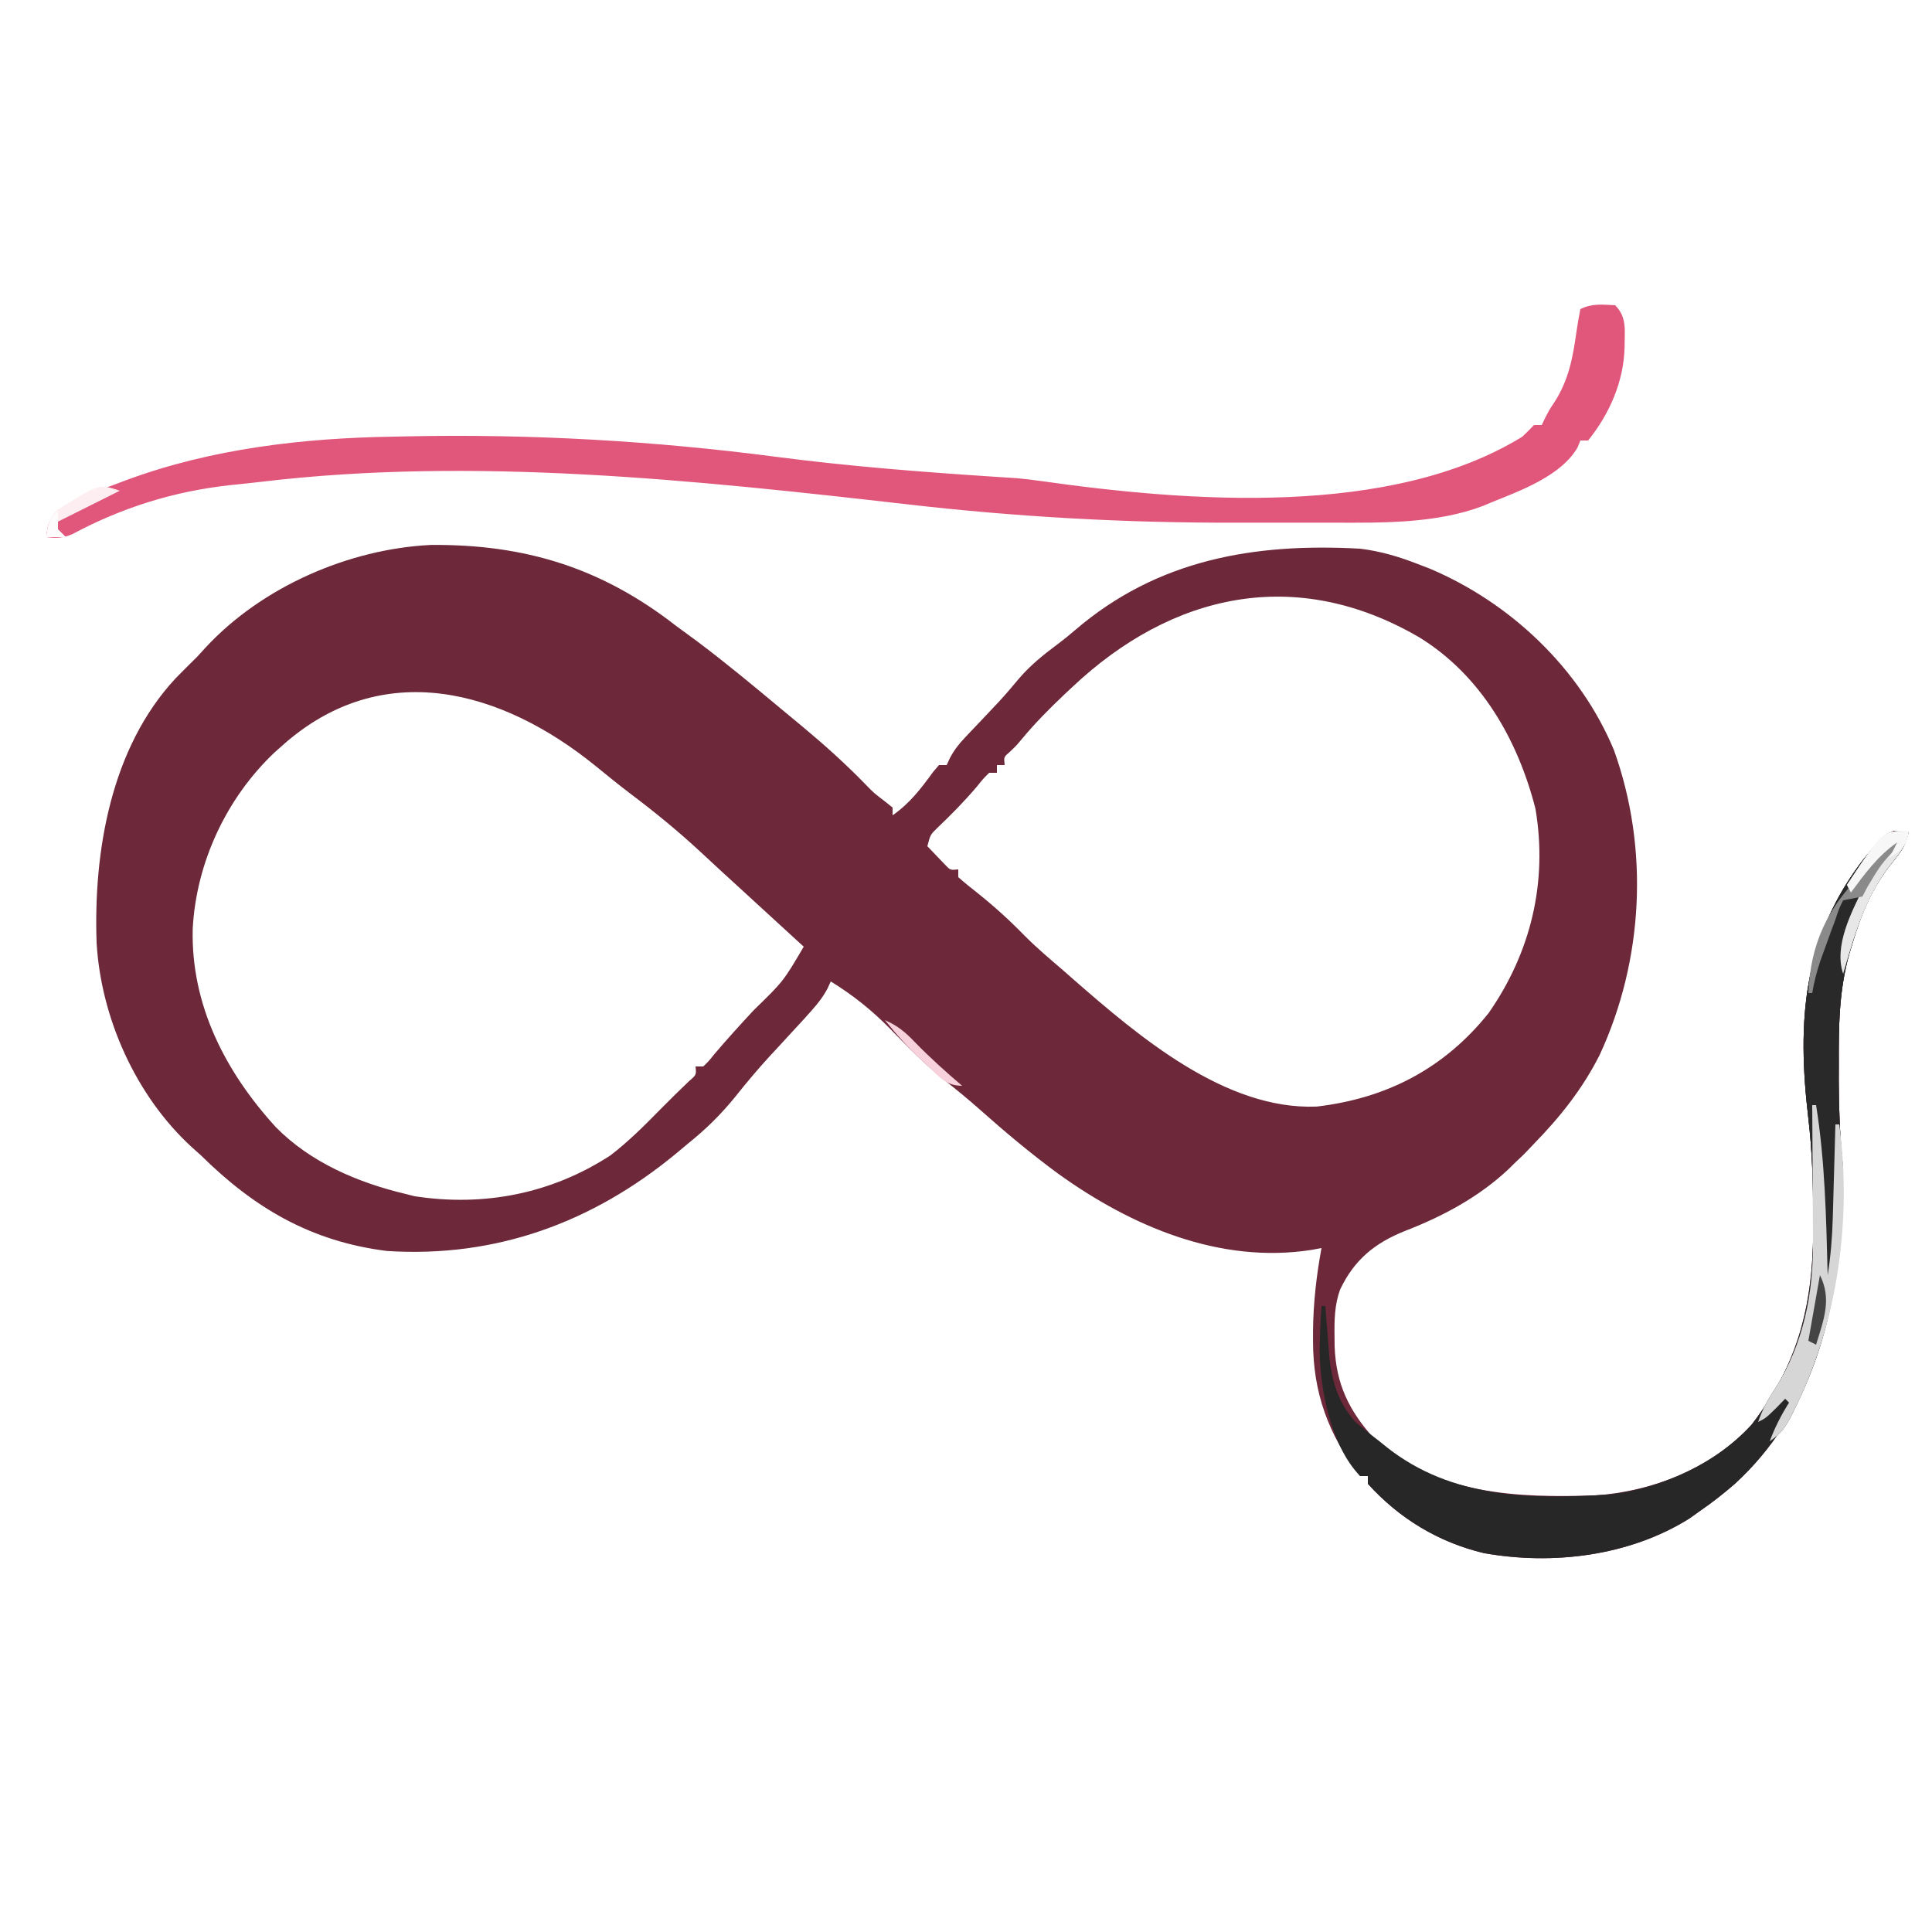
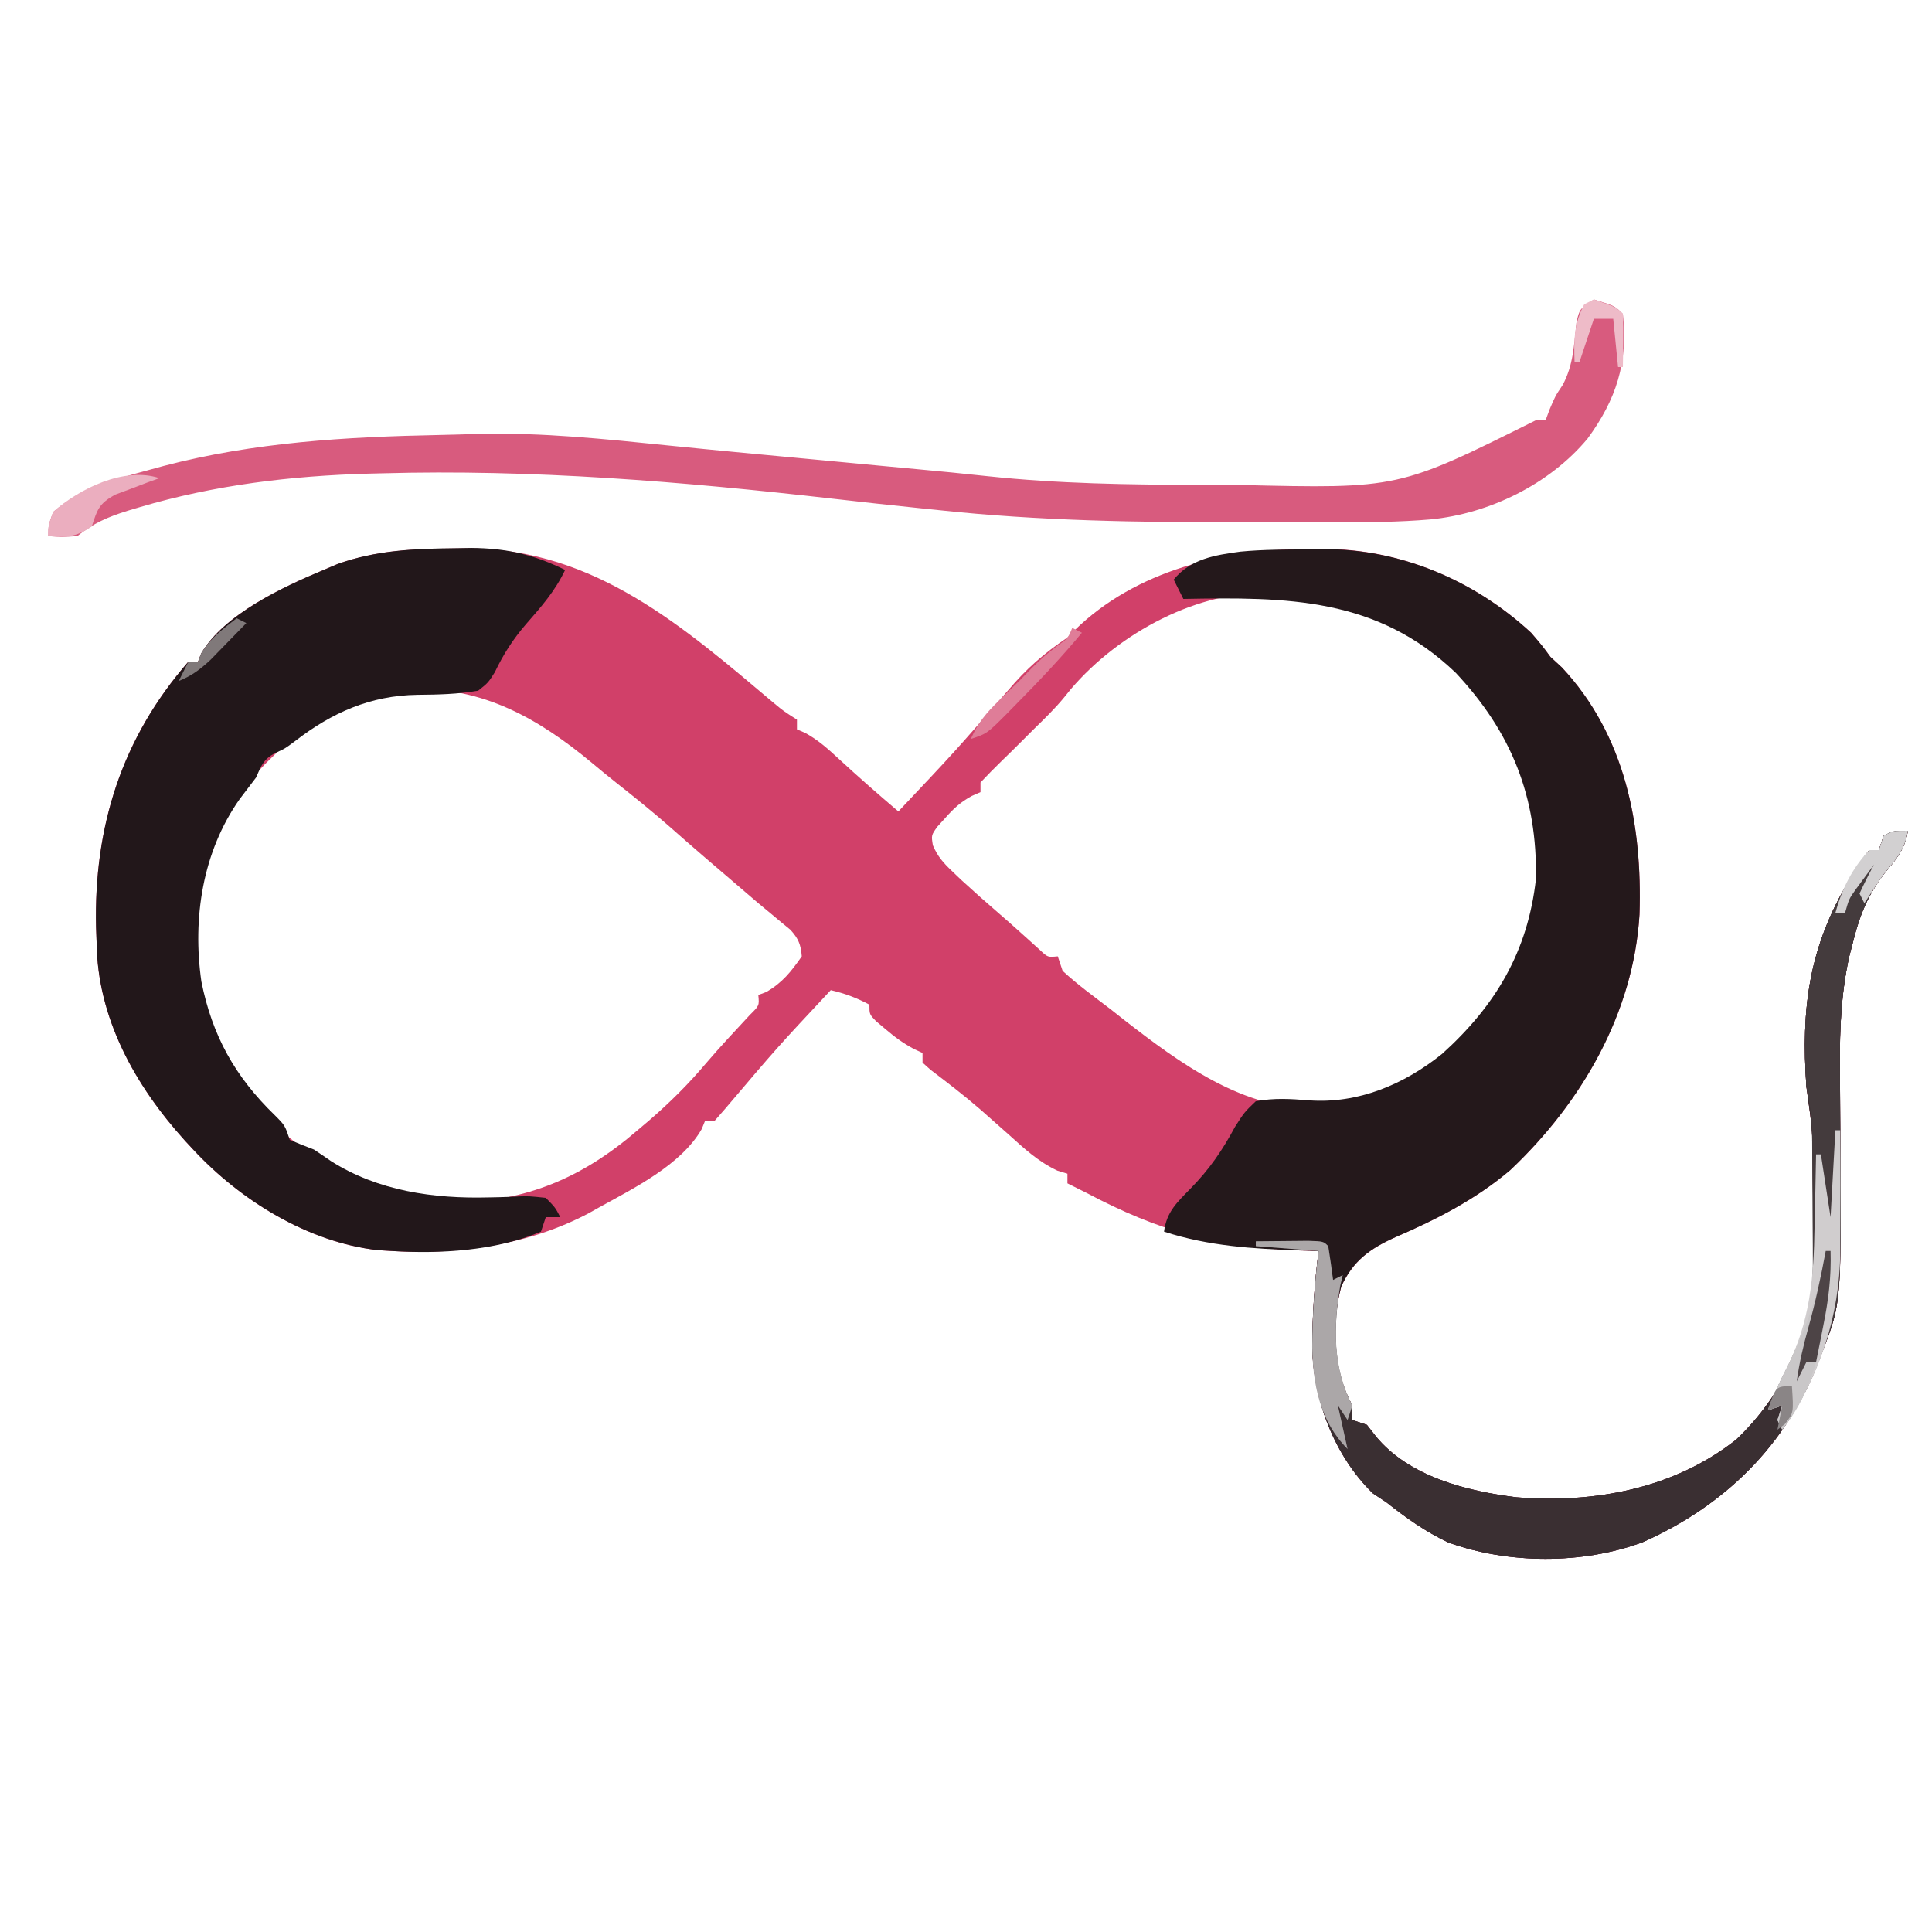
- <svg xmlns="http://www.w3.org/2000/svg" version="1.1" width="500" height="500">
-   <path d="M0 0 C1.875 1.375 3.75 2.75 5.625 4.125 C12.922 9.615 19.938 15.44 26.949 21.29 C28.849 22.874 30.754 24.451 32.66 26.027 C38.416 30.813 43.904 35.745 49.121 41.125 C51.116 43.185 51.116 43.185 54.062 45.438 C54.702 45.953 55.341 46.469 56 47 C56 47.66 56 48.32 56 49 C60.438 45.907 63.304 42.152 66.449 37.828 C66.961 37.225 67.473 36.622 68 36 C68.66 36 69.32 36 70 36 C70.272 35.405 70.545 34.811 70.825 34.198 C71.97 32.056 73.126 30.58 74.793 28.828 C75.337 28.25 75.882 27.672 76.442 27.076 C77.018 26.474 77.594 25.871 78.188 25.25 C79.375 23.994 80.561 22.738 81.746 21.48 C82.313 20.879 82.88 20.277 83.464 19.658 C85.295 17.681 87.028 15.634 88.75 13.562 C91.712 10.135 95.01 7.464 98.645 4.773 C100.202 3.6 101.723 2.376 103.199 1.102 C124.529 -17.222 149.629 -21.517 177 -20 C182.241 -19.361 187.088 -17.929 192 -16 C192.973 -15.626 193.946 -15.252 194.949 -14.867 C215.939 -6.026 233.921 11.064 242.688 32.125 C251.853 57.612 250.355 86.475 239 111 C234.597 119.731 228.802 127.028 222 134 C221.154 134.887 220.309 135.774 219.438 136.688 C218.633 137.451 217.829 138.214 217 139 C216.477 139.518 215.953 140.036 215.414 140.57 C207.744 147.788 198.396 152.79 188.625 156.562 C180.743 159.715 175.472 164.049 171.812 171.741 C170.385 175.712 170.32 179.564 170.375 183.75 C170.383 184.628 170.392 185.506 170.4 186.411 C170.739 196.182 174.139 203.165 180.688 210.375 C196.592 224.894 217.661 225.693 238 225 C252.868 223.959 268.185 217.876 278.375 206.625 C279.284 205.442 280.158 204.231 281 203 C281.499 202.273 281.998 201.546 282.512 200.797 C291.859 186.199 294.373 171.651 294.25 154.625 C294.248 153.917 294.246 153.209 294.245 152.479 C294.22 144.087 293.991 135.78 293 127.438 C290.036 102.373 291.495 80.775 307.358 60.243 C309.675 57.424 311.822 54.845 315 53 C316.32 53 317.64 53 319 53 C318.398 56.561 316.991 58.508 314.688 61.25 C309.392 67.937 306.753 74.386 304.312 82.5 C303.99 83.568 303.99 83.568 303.662 84.658 C300.872 94.355 300.845 103.712 300.875 113.75 C300.871 115.044 300.867 116.338 300.863 117.672 C300.87 124.58 301.154 131.359 301.795 138.234 C302.115 142.552 301.982 146.807 301.75 151.125 C301.703 152.02 301.657 152.916 301.609 153.838 C300.048 179.625 293.489 204.081 274 222 C271.104 224.511 268.158 226.831 265 229 C264.08 229.656 263.159 230.312 262.211 230.988 C246.674 240.723 226.806 243.128 209 239.938 C197.266 237.134 187.093 230.97 179 222 C179 221.34 179 220.68 179 220 C178.34 220 177.68 220 177 220 C168.775 209.344 164.802 198.37 164.812 185.062 C164.812 184.229 164.811 183.395 164.811 182.536 C164.872 175.221 165.684 168.202 167 161 C166.113 161.161 165.226 161.322 164.312 161.488 C140.662 165.142 117.767 155.349 98.938 141.812 C91.771 136.555 85.017 130.888 78.383 124.98 C75.482 122.399 72.487 119.968 69.438 117.562 C64.285 113.414 59.76 108.771 55.152 104.043 C50.518 99.357 45.631 95.452 40 92 C39.596 92.882 39.596 92.882 39.184 93.781 C37.997 96.006 36.742 97.627 35.062 99.5 C34.442 100.195 33.822 100.89 33.184 101.605 C31.144 103.842 29.09 106.066 27.034 108.288 C26.569 108.791 26.104 109.294 25.625 109.812 C25.154 110.321 24.682 110.83 24.196 111.354 C21.089 114.734 18.172 118.217 15.312 121.812 C11.551 126.455 7.655 130.273 3 134 C1.993 134.843 0.986 135.686 -0.051 136.555 C-21.644 154.378 -46.618 163.559 -74.848 161.754 C-94.529 159.291 -109.184 150.638 -123 137 C-123.79 136.294 -124.58 135.587 -125.395 134.859 C-139.841 121.602 -148.859 101.474 -150 82 C-150.831 58.316 -146.299 31.543 -129.562 13.562 C-127.733 11.682 -125.869 9.842 -124 8 C-123.27 7.201 -122.541 6.402 -121.789 5.578 C-107.211 -10.138 -84.756 -19.926 -63.504 -20.969 C-39.14 -21.186 -19.277 -15.048 0 0 Z M102.438 15.875 C101.785 16.487 101.132 17.099 100.46 17.73 C96.52 21.46 92.754 25.258 89.297 29.449 C88 31 88 31 86.328 32.582 C84.772 33.919 84.772 33.919 85 36 C84.34 36 83.68 36 83 36 C83 36.66 83 37.32 83 38 C82.34 38 81.68 38 81 38 C79.465 39.517 79.465 39.517 77.875 41.5 C74.65 45.315 71.218 48.796 67.602 52.238 C65.771 54.014 65.771 54.014 65 57 C65.952 58.006 66.912 59.005 67.875 60 C68.409 60.557 68.942 61.114 69.492 61.688 C70.918 63.219 70.918 63.219 73 63 C73 63.66 73 64.32 73 65 C74.617 66.433 76.296 67.796 78 69.125 C82.322 72.578 86.269 76.156 90.125 80.113 C93.257 83.264 96.623 86.117 100 89 C100.923 89.812 101.846 90.624 102.797 91.461 C119.679 106.2 142.125 125.347 165.77 124.379 C183.82 122.262 198.734 114.568 210.25 100.188 C221.236 84.422 225.573 66.199 222.375 47.309 C217.82 29.434 208.25 12.752 192.325 2.955 C160.455 -15.64 128.356 -8.592 102.438 15.875 Z M-102 31 C-102.615 31.545 -103.23 32.091 -103.863 32.652 C-116.381 44.448 -124.222 61.234 -125.125 78.371 C-125.617 98.079 -116.667 115.397 -103.626 129.694 C-94.632 138.861 -82.327 144.079 -70 147 C-69.252 147.191 -68.505 147.382 -67.734 147.578 C-49.737 150.355 -32.256 146.934 -17 137 C-12.301 133.383 -8.139 129.233 -4 125 C-1.584 122.577 0.827 120.164 3.312 117.812 C5.227 116.169 5.227 116.169 5 114 C5.66 114 6.32 114 7 114 C8.401 112.654 8.401 112.654 9.875 110.812 C13.175 106.925 16.59 103.17 20.062 99.438 C27.744 91.964 27.744 91.964 33 83 C32.273 82.334 31.546 81.667 30.797 80.98 C30.077 80.321 30.077 80.321 29.344 79.648 C28.266 78.661 27.189 77.673 26.112 76.686 C22.881 73.725 19.651 70.763 16.423 67.8 C14.927 66.428 13.428 65.058 11.93 63.688 C10.031 61.946 8.14 60.196 6.258 58.438 C0.567 53.159 -5.344 48.316 -11.535 43.648 C-14.666 41.28 -17.708 38.813 -20.748 36.33 C-45.131 16.47 -76.148 7.849 -102 31 Z " fill="#6D283A" transform="translate(175,162)" />
-   <path d="M0 0 C3.139 3.139 2.434 6.623 2.44 10.902 C2.209 19.774 -1.451 28.112 -7 35 C-7.66 35 -8.32 35 -9 35 C-9.238 35.589 -9.477 36.178 -9.723 36.785 C-13.97 44.151 -24.453 47.965 -32 51 C-32.704 51.298 -33.408 51.596 -34.133 51.902 C-46.216 56.52 -60.23 56.308 -72.969 56.266 C-74.461 56.267 -75.953 56.269 -77.446 56.271 C-80.558 56.274 -83.671 56.27 -86.784 56.261 C-90.667 56.25 -94.55 56.256 -98.433 56.268 C-126.883 56.34 -154.946 54.774 -183.227 51.513 C-237.939 45.273 -295.435 39.117 -350.425 45.692 C-353.106 46.013 -355.79 46.283 -358.477 46.555 C-373.038 48.176 -386.329 52.316 -399.262 59.226 C-401.567 60.253 -403.516 60.311 -406 60 C-405.743 56.911 -405.354 55.366 -403.172 53.113 C-398.566 50.045 -393.619 48.326 -388.438 46.438 C-387.416 46.051 -386.394 45.665 -385.342 45.268 C-363.265 37.091 -339.436 34.35 -316 34 C-314.779 33.974 -313.558 33.948 -312.3 33.922 C-280.444 33.277 -248.563 35.106 -216.969 39.246 C-198.395 41.662 -179.682 43.134 -160.995 44.354 C-159.914 44.425 -158.833 44.497 -157.719 44.57 C-156.78 44.63 -155.841 44.689 -154.873 44.75 C-152.766 44.933 -150.666 45.192 -148.573 45.493 C-110.293 50.921 -58.046 54.961 -24 34 C-22.983 33.018 -21.974 32.025 -21 31 C-20.34 31 -19.68 31 -19 31 C-18.58 30.124 -18.58 30.124 -18.152 29.23 C-17 27 -17 27 -15.816 25.238 C-11.983 19.351 -10.943 13.519 -9.989 6.677 C-9.715 4.776 -9.364 2.886 -9 1 C-5.987 -0.507 -3.317 -0.178 0 0 Z " fill="#E1567B" transform="translate(418,79)" />
-   <path d="M0 0 C-0.602 3.561 -2.009 5.508 -4.312 8.25 C-9.608 14.937 -12.247 21.386 -14.688 29.5 C-15.01 30.568 -15.01 30.568 -15.338 31.658 C-18.128 41.355 -18.155 50.712 -18.125 60.75 C-18.129 62.044 -18.133 63.338 -18.137 64.672 C-18.13 71.58 -17.846 78.359 -17.205 85.234 C-16.885 89.552 -17.018 93.807 -17.25 98.125 C-17.297 99.02 -17.343 99.916 -17.391 100.838 C-18.952 126.625 -25.511 151.081 -45 169 C-47.896 171.511 -50.842 173.831 -54 176 C-54.92 176.656 -55.841 177.312 -56.789 177.988 C-72.326 187.723 -92.194 190.128 -110 186.938 C-121.734 184.134 -131.907 177.97 -140 169 C-140 168.34 -140 167.68 -140 167 C-140.66 167 -141.32 167 -142 167 C-149.498 159.271 -152.365 144.767 -152.486 134.449 C-152.417 130.622 -152.256 126.82 -152 123 C-151.67 123 -151.34 123 -151 123 C-150.96 123.564 -150.921 124.128 -150.88 124.709 C-150.687 127.308 -150.469 129.903 -150.25 132.5 C-150.188 133.387 -150.126 134.274 -150.062 135.188 C-149.446 142.176 -147.854 147.774 -143.141 153.102 C-142.517 153.604 -141.893 154.107 -141.25 154.625 C-140.554 155.191 -139.858 155.757 -139.141 156.34 C-138.434 156.888 -137.728 157.436 -137 158 C-136.002 158.806 -136.002 158.806 -134.984 159.629 C-118.205 172.808 -97.574 173.16 -77.094 171.727 C-63.701 170.004 -49.803 163.759 -40.625 153.625 C-39.716 152.442 -38.842 151.231 -38 150 C-37.501 149.273 -37.002 148.546 -36.488 147.797 C-27.141 133.199 -24.627 118.651 -24.75 101.625 C-24.752 100.917 -24.754 100.209 -24.755 99.479 C-24.78 91.087 -25.009 82.78 -26 74.438 C-28.964 49.373 -27.505 27.775 -11.642 7.243 C-5.688 0 -5.688 0 0 0 Z " fill="#272727" transform="translate(494,215)" />
-   <path d="M0 0 C-0.602 3.561 -2.009 5.508 -4.312 8.25 C-9.608 14.937 -12.247 21.386 -14.688 29.5 C-14.902 30.212 -15.117 30.924 -15.338 31.658 C-18.128 41.355 -18.155 50.712 -18.125 60.75 C-18.129 62.044 -18.133 63.338 -18.137 64.672 C-18.13 71.58 -17.846 78.359 -17.205 85.234 C-16.885 89.552 -17.018 93.807 -17.25 98.125 C-17.297 99.02 -17.343 99.916 -17.391 100.838 C-18.409 117.653 -21.611 133.493 -29.062 148.688 C-29.403 149.384 -29.744 150.08 -30.094 150.797 C-31.792 154.122 -32.838 155.892 -36 158 C-34.665 154.406 -33.04 151.245 -31 148 C-31.33 147.67 -31.66 147.34 -32 147 C-33.176 148.207 -33.176 148.207 -34.375 149.438 C-37 152 -37 152 -39 153 C-37.917 149.85 -36.535 147.243 -34.688 144.5 C-26.195 131.184 -24.638 117.028 -24.75 101.625 C-24.752 100.917 -24.754 100.209 -24.755 99.479 C-24.78 91.087 -25.009 82.78 -26 74.438 C-28.964 49.373 -27.505 27.775 -11.642 7.243 C-5.688 0 -5.688 0 0 0 Z " fill="#292929" transform="translate(494,215)" />
-   <path d="M0 0 C0.33 0 0.66 0 1 0 C3.334 14.592 3.618 29.25 4 44 C4.782 39.08 5.176 34.306 5.316 29.316 C5.337 28.616 5.358 27.916 5.379 27.194 C5.444 24.984 5.503 22.773 5.562 20.562 C5.606 19.053 5.649 17.543 5.693 16.033 C5.8 12.356 5.901 8.678 6 5 C6.33 5 6.66 5 7 5 C10.258 29.212 6.694 55.754 -4.062 77.688 C-4.403 78.384 -4.744 79.08 -5.094 79.797 C-6.792 83.122 -7.838 84.892 -11 87 C-9.665 83.406 -8.04 80.245 -6 77 C-6.33 76.67 -6.66 76.34 -7 76 C-7.784 76.804 -8.568 77.609 -9.375 78.438 C-12 81 -12 81 -14 82 C-12.917 78.85 -11.535 76.243 -9.688 73.5 C-2.192 61.747 0.344 48.675 0.195 34.961 C0.192 33.954 0.19 32.947 0.187 31.91 C0.176 28.731 0.151 25.553 0.125 22.375 C0.115 20.204 0.106 18.034 0.098 15.863 C0.076 10.575 0.042 5.288 0 0 Z " fill="#D6D6D6" transform="translate(469,286)" />
-   <path d="M0 0 C-0.602 3.561 -2.009 5.508 -4.312 8.25 C-11.213 16.949 -13.887 26.489 -17 37 C-19.411 29.768 -14.907 21.187 -11.688 14.625 C-9.017 9.489 -6.447 5.688 -2 2 C-7.25 6.1 -11.21 10.53 -15 16 C-15.33 15.34 -15.66 14.68 -16 14 C-6.729 0 -6.729 0 0 0 Z " fill="#E7E7E7" transform="translate(494,215)" />
-   <path d="M0 0 C0.66 0.33 1.32 0.66 2 1 C1.457 1.58 0.915 2.16 0.355 2.758 C-4.229 7.731 -4.229 7.731 -7.688 13.5 C-8.121 14.325 -8.554 15.15 -9 16 C-10.66 16.364 -12.327 16.7 -14 17 C-15.086 19.189 -15.086 19.189 -16 22 C-16.621 23.671 -16.621 23.671 -17.254 25.375 C-17.902 27.169 -17.902 27.169 -18.562 29 C-19.214 30.794 -19.214 30.794 -19.879 32.625 C-20.811 35.431 -21.51 38.091 -22 41 C-22.33 41 -22.66 41 -23 41 C-22.461 28.339 -18.077 18.866 -9 10 C-7.161 7.942 -5.353 5.86 -3.551 3.77 C-2.413 2.471 -1.221 1.221 0 0 Z " fill="#8A8A8A" transform="translate(491,216)" />
-   <path d="M0 0 C-0.398 2.886 -0.79 3.822 -3.062 5.75 C-3.702 6.162 -4.341 6.575 -5 7 C-4.34 5.68 -3.68 4.36 -3 3 C-8.044 6.515 -11.38 11.117 -15 16 C-15.33 15.34 -15.66 14.68 -16 14 C-6.729 0 -6.729 0 0 0 Z " fill="#F7F7F7" transform="translate(494,215)" />
-   <path d="M0 0 C-7.92 3.96 -7.92 3.96 -16 8 C-16 8.66 -16 9.32 -16 10 C-15.34 10.66 -14.68 11.32 -14 12 C-15.65 12 -17.3 12 -19 12 C-18.733 8.801 -18.286 7.304 -16.062 4.938 C-5.408 -1.803 -5.408 -1.803 0 0 Z " fill="#FCEEF1" transform="translate(31,127)" />
-   <path d="M0 0 C3.252 1.417 5.314 3.125 7.75 5.688 C11.646 9.694 15.746 13.38 20 17 C15.788 17 14.024 14.624 11.125 11.875 C10.35 11.163 10.35 11.163 9.559 10.438 C6.06 7.177 2.996 3.726 0 0 Z " fill="#F7D1DC" transform="translate(229,264)" />
-   <path d="M0 0 C3.124 6.248 0.949 11.634 -1 18 C-1.66 17.67 -2.32 17.34 -3 17 C-2.01 11.39 -1.02 5.78 0 0 Z " fill="#444444" transform="translate(471,330)" />
-   <path d="M0 0 C0 1.667 0 3.333 0 5 C0.66 5.66 1.32 6.32 2 7 C0.35 7 -1.3 7 -3 7 C-2.25 2.25 -2.25 2.25 0 0 Z " fill="#FEFBFC" transform="translate(15,132)" />
+ <svg xmlns="http://www.w3.org/2000/svg" version="1.1" width="400" height="400">
+   <path d="M0 0 C1.626 -0.015 1.626 -0.015 3.286 -0.031 C29.181 0.248 47.397 16.225 66.196 32.084 C68.044 33.615 68.044 33.615 70.875 35.438 C70.875 36.097 70.875 36.758 70.875 37.438 C71.436 37.68 71.996 37.922 72.574 38.172 C75.336 39.691 77.375 41.546 79.688 43.688 C83.675 47.365 87.741 50.927 91.875 54.438 C103.497 42.132 103.497 42.132 114.598 29.359 C118.355 24.9 122.039 21.692 126.875 18.438 C127.338 17.966 127.801 17.494 128.277 17.008 C141.046 4.458 159.555 0.07 176.812 0.125 C177.82 0.109 178.827 0.093 179.865 0.076 C195.81 0.066 211.165 6.612 222.875 17.438 C225.125 20.062 225.125 20.062 226.875 22.438 C228.051 23.52 228.051 23.52 229.25 24.625 C242.378 38.69 245.919 57.219 245.316 75.773 C244.082 96.256 233.268 114.805 218.562 128.688 C211.477 134.722 203.335 138.887 194.84 142.559 C189.527 144.935 185.958 147.505 183.566 152.828 C181.378 161.087 181.782 169.935 185.875 177.438 C185.875 178.428 185.875 179.417 185.875 180.438 C186.865 180.768 187.855 181.097 188.875 181.438 C189.476 182.208 190.076 182.979 190.695 183.773 C197.555 192.157 209.551 195.17 219.875 196.438 C235.993 197.726 252.445 194.663 265.352 184.484 C275.165 175.149 280.946 162.638 281.375 149.091 C281.415 144.683 281.344 140.282 281.25 135.875 C281.233 134.054 281.219 132.233 281.207 130.412 C281.203 120.862 281.203 120.862 279.875 111.438 C278.747 95.195 280.37 82.501 288.875 68.438 C289.273 67.77 289.672 67.102 290.082 66.414 C291.125 64.75 291.125 64.75 292.875 62.438 C293.535 62.438 294.195 62.438 294.875 62.438 C295.205 61.447 295.535 60.458 295.875 59.438 C297.525 59.108 299.175 58.778 300.875 58.438 C300.295 62.351 298.368 64.445 295.875 67.438 C292.661 71.782 291.009 75.58 289.688 80.812 C289.364 82.058 289.04 83.303 288.707 84.586 C287.076 92.136 286.745 99.315 286.812 107.008 C286.816 108.007 286.82 109.005 286.824 110.034 C286.84 114.27 286.868 118.505 286.896 122.74 C287.092 156.174 287.092 156.174 283.25 166.125 C282.982 166.841 282.714 167.556 282.438 168.294 C275.637 185.753 262.93 198.184 245.934 205.746 C233.473 210.345 218.191 210.285 205.711 205.777 C200.988 203.546 196.958 200.668 192.875 197.438 C191.968 196.839 191.06 196.241 190.125 195.625 C182.174 187.895 177.776 176.349 177.556 165.397 C177.577 158.711 178.027 152.069 178.875 145.438 C176.918 145.381 176.918 145.381 174.922 145.324 C158.023 144.74 145.746 141.325 130.875 133.438 C129.544 132.766 128.212 132.096 126.875 131.438 C126.875 130.778 126.875 130.118 126.875 129.438 C126.198 129.234 125.521 129.03 124.824 128.82 C120.829 126.947 117.946 124.251 114.688 121.312 C113.361 120.135 112.033 118.959 110.703 117.785 C110.055 117.213 109.408 116.641 108.74 116.051 C105.447 113.202 102.003 110.559 98.535 107.926 C97.987 107.435 97.439 106.944 96.875 106.438 C96.875 105.778 96.875 105.118 96.875 104.438 C96.292 104.169 95.71 103.901 95.109 103.625 C92.847 102.423 91.069 101.099 89.125 99.438 C88.511 98.922 87.898 98.406 87.266 97.875 C85.875 96.438 85.875 96.438 85.875 94.438 C83.226 93.019 80.795 92.118 77.875 91.438 C66.673 103.428 66.673 103.428 56.062 115.938 C55.341 116.763 54.619 117.588 53.875 118.438 C53.215 118.438 52.555 118.438 51.875 118.438 C51.638 119.018 51.401 119.598 51.156 120.195 C46.928 127.596 37.145 132.419 29.875 136.438 C29.197 136.818 28.519 137.198 27.82 137.59 C15.459 144.168 0.749 146.324 -13.125 145.438 C-14.044 145.381 -14.963 145.324 -15.91 145.266 C-30.374 143.63 -44.351 134.964 -54.125 124.438 C-54.669 123.852 -55.213 123.267 -55.773 122.664 C-66.127 111.226 -74 97.236 -74.125 81.438 C-74.162 80.446 -74.2 79.455 -74.238 78.434 C-74.714 57.636 -68.933 39.275 -55.125 23.438 C-54.465 23.438 -53.805 23.438 -53.125 23.438 C-52.906 22.868 -52.687 22.298 -52.461 21.711 C-47.682 13.579 -35.47 7.922 -27.125 4.438 C-26.15 4.024 -25.176 3.61 -24.172 3.184 C-16.147 0.347 -8.453 0.056 0 0 Z M127.625 29.062 C127.157 29.64 126.689 30.218 126.207 30.812 C124.259 33.189 122.074 35.295 119.875 37.438 C119.071 38.242 118.266 39.046 117.438 39.875 C116.046 41.267 114.649 42.654 113.227 44.016 C111.74 45.453 110.304 46.942 108.875 48.438 C108.875 49.097 108.875 49.758 108.875 50.438 C107.987 50.828 107.987 50.828 107.082 51.227 C104.735 52.514 103.325 53.81 101.562 55.812 C100.764 56.69 100.764 56.69 99.949 57.586 C98.681 59.373 98.681 59.373 99.016 61.457 C100.014 63.758 101.125 65.02 102.938 66.75 C103.885 67.657 103.885 67.657 104.852 68.582 C107.471 70.984 110.121 73.343 112.816 75.66 C114.255 76.902 115.678 78.161 117.09 79.434 C117.803 80.074 118.516 80.715 119.25 81.375 C119.897 81.962 120.544 82.548 121.211 83.152 C122.788 84.641 122.788 84.641 124.875 84.438 C125.205 85.427 125.535 86.418 125.875 87.438 C129.008 90.341 132.483 92.845 135.875 95.438 C136.812 96.177 137.749 96.917 138.715 97.68 C149.89 106.35 163.613 116.543 178.527 115.777 C194.772 113.426 205.823 106.586 215.875 93.438 C224.67 80.678 225.895 67.249 223.34 52.309 C220.414 38.592 211.578 26.794 200.082 18.812 C190.848 13.059 182.76 10.28 171.875 9.438 C171.135 9.367 170.395 9.296 169.633 9.223 C154.107 8.417 137.497 17.512 127.625 29.062 Z M-42.688 48.375 C-43.492 49.386 -44.296 50.396 -45.125 51.438 C-46.146 52.706 -46.146 52.706 -47.188 54 C-54.335 66.682 -55.658 81.458 -52.125 95.438 C-49.902 102.996 -46.162 108.457 -41.125 114.438 C-40.506 115.304 -39.888 116.17 -39.25 117.062 C-29.423 128.045 -14.856 134.487 -0.25 135.504 C14.943 135.181 26.497 130.256 37.875 120.438 C38.663 119.772 39.45 119.107 40.262 118.422 C44.535 114.736 48.398 110.907 52.035 106.594 C54.973 103.151 58.075 99.857 61.152 96.539 C63.086 94.633 63.086 94.633 62.875 92.438 C63.432 92.231 63.989 92.025 64.562 91.812 C67.92 89.816 69.624 87.653 71.875 84.438 C71.673 81.964 71.185 80.78 69.52 78.938 C68.915 78.442 68.31 77.948 67.688 77.438 C66.972 76.839 66.257 76.241 65.52 75.625 C64.647 74.903 63.774 74.181 62.875 73.438 C60.535 71.445 58.206 69.44 55.875 67.438 C54.651 66.391 53.427 65.344 52.203 64.297 C49.658 62.115 47.134 59.911 44.625 57.688 C40.993 54.496 37.236 51.476 33.441 48.48 C31.744 47.13 30.064 45.757 28.402 44.363 C17.385 35.196 5.874 28.685 -8.723 29.094 C-23.164 30.553 -33.355 37.677 -42.688 48.375 Z " fill="#D14069" transform="translate(94.125,113.5625)" />
+   <path d="M0 0 C1.021 -0.021 2.042 -0.041 3.094 -0.062 C19.114 -0.144 34.479 6.368 46.25 17.25 C48.5 19.875 48.5 19.875 50.25 22.25 C51.426 23.333 51.426 23.333 52.625 24.438 C65.753 38.503 69.294 57.031 68.691 75.586 C67.457 96.069 56.643 114.618 41.938 128.5 C34.852 134.534 26.71 138.7 18.215 142.371 C12.902 144.747 9.333 147.318 6.941 152.641 C4.753 160.9 5.157 169.747 9.25 177.25 C9.25 178.24 9.25 179.23 9.25 180.25 C10.24 180.58 11.23 180.91 12.25 181.25 C12.851 182.021 13.451 182.792 14.07 183.586 C20.93 191.97 32.926 194.982 43.25 196.25 C59.368 197.539 75.82 194.476 88.727 184.297 C98.54 174.961 104.321 162.451 104.75 148.904 C104.79 144.496 104.719 140.095 104.625 135.688 C104.608 133.867 104.594 132.046 104.582 130.225 C104.578 120.674 104.578 120.674 103.25 111.25 C102.122 95.008 103.745 82.314 112.25 68.25 C112.648 67.582 113.047 66.915 113.457 66.227 C114.5 64.562 114.5 64.562 116.25 62.25 C116.91 62.25 117.57 62.25 118.25 62.25 C118.58 61.26 118.91 60.27 119.25 59.25 C121.725 58.755 121.725 58.755 124.25 58.25 C123.67 62.163 121.743 64.258 119.25 67.25 C116.036 71.594 114.384 75.393 113.062 80.625 C112.739 81.87 112.415 83.115 112.082 84.398 C110.451 91.949 110.12 99.127 110.188 106.82 C110.191 107.819 110.195 108.818 110.199 109.847 C110.215 114.082 110.243 118.317 110.271 122.553 C110.467 155.986 110.467 155.986 106.625 165.938 C106.357 166.653 106.089 167.369 105.813 168.106 C99.012 185.565 86.305 197.997 69.309 205.559 C56.848 210.158 41.566 210.097 29.086 205.59 C24.363 203.359 20.333 200.481 16.25 197.25 C15.342 196.652 14.435 196.054 13.5 195.438 C5.549 187.707 1.151 176.162 0.931 165.209 C0.952 158.523 1.402 151.882 2.25 145.25 C0.293 145.194 0.293 145.194 -1.703 145.137 C-11.426 144.793 -20.433 144.261 -29.75 141.25 C-29.224 137.119 -27.028 135.164 -24.188 132.25 C-20.326 128.285 -17.705 124.481 -15.062 119.562 C-13.117 116.52 -13.117 116.52 -10.75 114.25 C-6.93 113.541 -3.63 113.755 0.238 114.062 C10.457 114.819 19.991 110.741 27.82 104.445 C38.921 94.416 45.544 83.292 47.25 68.25 C47.546 51.254 42.199 37.894 30.672 25.574 C14.338 9.899 -4.378 9.852 -25.75 10.25 C-26.41 8.93 -27.07 7.61 -27.75 6.25 C-24.224 1.94 -19.224 1.178 -13.927 0.459 C-9.294 0.014 -4.651 0.023 0 0 Z " fill="#24181B" transform="translate(270.75,113.75)" />
+   <path d="M0 0 C1.652 -0.028 1.652 -0.028 3.336 -0.056 C10.597 -0 16.234 1.288 22.75 4.5 C20.693 8.858 17.778 12.155 14.614 15.773 C11.898 18.937 9.981 21.945 8.188 25.688 C6.812 27.867 6.812 27.867 4.75 29.5 C0.504 30.229 -3.556 30.319 -7.852 30.355 C-17.559 30.496 -25.538 34.051 -33.129 39.914 C-35.25 41.5 -35.25 41.5 -37.402 42.461 C-39.775 43.795 -40.153 45.042 -41.25 47.5 C-42.363 48.988 -43.489 50.467 -44.625 51.938 C-52.333 62.89 -54.424 76.575 -52.562 89.688 C-50.314 100.93 -45.607 109.382 -37.375 117.375 C-35.25 119.5 -35.25 119.5 -34.25 122.5 C-32.598 123.201 -30.926 123.858 -29.25 124.5 C-28.074 125.278 -26.909 126.072 -25.75 126.875 C-15.999 133.082 -4.46 134.701 6.887 134.41 C7.608 134.396 8.328 134.381 9.071 134.366 C10.5 134.331 11.929 134.276 13.357 134.2 C15.344 134.145 15.344 134.145 18.75 134.5 C20.719 136.512 20.719 136.512 21.75 138.5 C20.76 138.5 19.77 138.5 18.75 138.5 C18.42 139.49 18.09 140.48 17.75 141.5 C8.318 145.484 -3.114 146.147 -13.25 145.5 C-14.169 145.443 -15.088 145.387 -16.035 145.328 C-30.499 143.693 -44.476 135.026 -54.25 124.5 C-54.794 123.915 -55.338 123.33 -55.898 122.727 C-66.252 111.288 -74.125 97.299 -74.25 81.5 C-74.287 80.509 -74.325 79.517 -74.363 78.496 C-74.839 57.699 -69.058 39.337 -55.25 23.5 C-54.59 23.5 -53.93 23.5 -53.25 23.5 C-53.031 22.93 -52.812 22.36 -52.586 21.773 C-47.807 13.642 -35.595 7.984 -27.25 4.5 C-26.275 4.086 -25.301 3.672 -24.297 3.246 C-16.25 0.402 -8.478 0.089 0 0 Z " fill="#22171A" transform="translate(94.25,113.5)" />
+   <path d="M0 0 C4.345 1.345 4.345 1.345 6 3 C7.112 13.046 4.609 20.743 -1.312 28.812 C-9.152 38.243 -21.68 44.372 -33.846 45.539 C-40.388 46.101 -46.899 46.144 -53.461 46.133 C-55.361 46.134 -55.361 46.134 -57.298 46.136 C-59.969 46.136 -62.64 46.135 -65.311 46.13 C-68.002 46.126 -70.694 46.126 -73.385 46.13 C-94.202 46.164 -114.85 45.847 -135.562 43.625 C-136.836 43.494 -138.109 43.363 -139.421 43.229 C-145.496 42.6 -151.566 41.941 -157.633 41.242 C-188.608 37.706 -219.806 35.117 -251 36 C-251.862 36.021 -252.724 36.042 -253.613 36.063 C-269.689 36.502 -285.621 38.417 -301.062 43 C-301.902 43.249 -302.741 43.498 -303.605 43.755 C-307.662 45.032 -310.657 46.308 -314 49 C-317.25 49.188 -317.25 49.188 -320 49 C-320 46.812 -320 46.812 -319 44 C-313.404 39.181 -306.423 37.261 -299.438 35.375 C-297.79 34.926 -297.79 34.926 -296.109 34.468 C-277.331 29.555 -258.428 28.447 -239.086 28.063 C-236.379 28.008 -233.675 27.927 -230.969 27.84 C-217.767 27.517 -204.724 28.902 -191.605 30.237 C-181.2 31.292 -170.787 32.256 -160.375 33.234 C-155.874 33.657 -151.372 34.083 -146.871 34.509 C-144.7 34.714 -142.528 34.917 -140.356 35.118 C-135.434 35.575 -130.515 36.046 -125.601 36.584 C-110.922 38.144 -96.27 38.375 -81.522 38.371 C-78.754 38.37 -75.985 38.384 -73.217 38.412 C-40.438 39.184 -40.438 39.184 -12 25 C-11.34 25 -10.68 25 -10 25 C-9.732 24.278 -9.464 23.556 -9.188 22.812 C-8 20 -8 20 -6.488 17.742 C-4.252 13.621 -4.126 9.47 -3.625 4.863 C-3 2 -3 2 0 0 Z " fill="#D85B7E" transform="translate(330,62)" />
+   <path d="M0 0 C-0.58 3.913 -2.507 6.008 -5 9 C-8.214 13.344 -9.866 17.143 -11.188 22.375 C-11.511 23.62 -11.835 24.865 -12.168 26.148 C-13.799 33.699 -14.13 40.877 -14.062 48.57 C-14.059 49.569 -14.055 50.568 -14.051 51.597 C-14.035 55.832 -14.007 60.067 -13.979 64.303 C-13.783 97.736 -13.783 97.736 -17.625 107.688 C-17.893 108.403 -18.161 109.119 -18.437 109.856 C-25.238 127.315 -37.945 139.747 -54.941 147.309 C-67.402 151.908 -82.684 151.847 -95.164 147.34 C-99.887 145.109 -103.917 142.231 -108 139 C-108.907 138.402 -109.815 137.804 -110.75 137.188 C-118.701 129.457 -123.099 117.912 -123.319 106.959 C-123.298 100.269 -122.83 93.638 -122 87 C-126.29 86.67 -130.58 86.34 -135 86 C-135 85.67 -135 85.34 -135 85 C-132.688 84.973 -130.375 84.954 -128.062 84.938 C-126.775 84.926 -125.487 84.914 -124.16 84.902 C-121 85 -121 85 -120 86 C-119.632 88.328 -119.298 90.662 -119 93 C-118.01 92.505 -118.01 92.505 -117 92 C-117.16 92.673 -117.32 93.346 -117.484 94.039 C-118.958 102.502 -119.163 111.367 -115 119 C-115 119.99 -115 120.98 -115 122 C-113.515 122.495 -113.515 122.495 -112 123 C-111.399 123.771 -110.799 124.542 -110.18 125.336 C-103.32 133.72 -91.324 136.732 -81 138 C-64.882 139.289 -48.43 136.226 -35.523 126.047 C-25.71 116.711 -19.929 104.201 -19.5 90.654 C-19.46 86.246 -19.531 81.845 -19.625 77.438 C-19.642 75.617 -19.656 73.796 -19.668 71.975 C-19.672 62.424 -19.672 62.424 -21 53 C-22.128 36.758 -20.505 24.064 -12 10 C-11.602 9.332 -11.203 8.665 -10.793 7.977 C-9.75 6.312 -9.75 6.312 -8 4 C-7.34 4 -6.68 4 -6 4 C-5.67 3.01 -5.34 2.02 -5 1 C-3 0 -3 0 0 0 Z " fill="#3A2F32" transform="translate(395,172)" />
+   <path d="M0 0 C-0.58 3.913 -2.507 6.008 -5 9 C-8.214 13.344 -9.866 17.143 -11.188 22.375 C-11.673 24.243 -11.673 24.243 -12.168 26.148 C-13.799 33.699 -14.13 40.877 -14.062 48.57 C-14.059 49.569 -14.055 50.568 -14.051 51.597 C-14.035 55.832 -14.007 60.067 -13.979 64.303 C-13.783 97.707 -13.783 97.707 -17.75 107.875 C-18.014 108.59 -18.279 109.304 -18.551 110.041 C-20.49 115.114 -22.807 119.586 -26 124 C-26.33 123.34 -26.66 122.68 -27 122 C-26.67 121.01 -26.34 120.02 -26 119 C-27.485 119.495 -27.485 119.495 -29 120 C-27.864 116.971 -26.557 114.113 -25.062 111.25 C-21.28 103.695 -19.543 96.999 -19.672 88.547 C-19.674 87.684 -19.676 86.82 -19.678 85.931 C-19.684 84.123 -19.698 82.314 -19.719 80.506 C-19.75 77.743 -19.76 74.981 -19.766 72.219 C-19.775 70.453 -19.785 68.687 -19.797 66.922 C-19.801 66.101 -19.805 65.28 -19.81 64.434 C-19.859 60.476 -20.133 56.877 -21 53 C-22.128 36.758 -20.505 24.064 -12 10 C-11.602 9.332 -11.203 8.665 -10.793 7.977 C-9.75 6.312 -9.75 6.312 -8 4 C-7.34 4 -6.68 4 -6 4 C-5.67 3.01 -5.34 2.02 -5 1 C-3 0 -3 0 0 0 Z " fill="#443B3D" transform="translate(395,172)" />
+   <path d="M0 0 C0.33 0 0.66 0 1 0 C1.064 7.667 1.057 15.333 1 23 C1 23.723 0.999 24.445 0.999 25.189 C0.926 38.266 -3.32 51.384 -11 62 C-11.33 61.34 -11.66 60.68 -12 60 C-11.67 59.01 -11.34 58.02 -11 57 C-12.485 57.495 -12.485 57.495 -14 58 C-12.864 54.971 -11.557 52.113 -10.062 49.25 C-5.242 39.51 -4.483 30.655 -4.312 19.938 C-4.279 18.485 -4.245 17.033 -4.209 15.58 C-4.125 12.054 -4.058 8.527 -4 5 C-3.67 5 -3.34 5 -3 5 C-2.34 9.29 -1.68 13.58 -1 18 C-0.505 9.09 -0.505 9.09 0 0 Z " fill="#D0CDCE" transform="translate(380,234)" />
+   <path d="M0 0 C2.312 -0.027 4.625 -0.046 6.938 -0.062 C8.225 -0.074 9.513 -0.086 10.84 -0.098 C14 0 14 0 15 1 C15.368 3.328 15.702 5.662 16 8 C16.66 7.67 17.32 7.34 18 7 C17.76 8.009 17.76 8.009 17.516 9.039 C16.024 17.604 15.944 26.24 20 34 C19.67 34.99 19.34 35.98 19 37 C18.34 36.01 17.68 35.02 17 34 C17.66 36.97 18.32 39.94 19 43 C13.35 37.35 11.813 29.77 11.675 21.944 C11.716 15.258 12.171 8.634 13 2 C8.71 1.67 4.42 1.34 0 1 C0 0.67 0 0.34 0 0 Z " fill="#ABA7A8" transform="translate(260,257)" />
+   <path d="M0 0 C0.33 0 0.66 0 1 0 C1.204 5.789 0.486 11.135 -0.625 16.812 C-0.797 17.695 -0.97 18.577 -1.147 19.485 C-2.567 26.145 -4.738 31.601 -9 37 C-9.33 36.34 -9.66 35.68 -10 35 C-9.67 34.01 -9.34 33.02 -9 32 C-10.485 32.495 -10.485 32.495 -12 33 C-10.876 30.002 -9.589 27.155 -8.125 24.312 C-4.15 16.408 -1.415 8.751 0 0 Z " fill="#C9C7C8" transform="translate(378,259)" />
+   <path d="M0 0 C-0.843 0.303 -1.686 0.606 -2.555 0.918 C-4.198 1.546 -4.198 1.546 -5.875 2.188 C-7.511 2.797 -7.511 2.797 -9.18 3.418 C-12.532 5.298 -12.836 6.456 -14 10 C-17.435 12.29 -18.985 12.178 -23 12 C-23 9.812 -23 9.812 -22 7 C-16.572 2.139 -7.223 -2.419 0 0 Z " fill="#EBAEBF" transform="translate(33,99)" />
+   <path d="M0 0 C0.66 0.33 1.32 0.66 2 1 C-2.337 6.22 -6.981 11.115 -11.75 15.938 C-12.317 16.517 -12.884 17.097 -13.468 17.694 C-17.645 21.882 -17.645 21.882 -21 23 C-19.562 19.69 -17.775 17.561 -15.188 15.062 C-14.473 14.368 -13.759 13.673 -13.023 12.957 C-12.356 12.311 -11.688 11.665 -11 11 C-10.113 10.092 -9.226 9.185 -8.312 8.25 C-6 6 -6 6 -3.25 3.812 C-0.925 2.197 -0.925 2.197 0 0 Z " fill="#DF7D98" transform="translate(222,130)" />
+   <path d="M0 0 C-0.58 3.913 -2.507 6.008 -5 9 C-6.377 10.974 -7.686 12.983 -9 15 C-9.33 14.34 -9.66 13.68 -10 13 C-9.066 10.969 -8.068 8.965 -7 7 C-7.817 8.101 -8.629 9.206 -9.438 10.312 C-10.116 11.235 -10.116 11.235 -10.809 12.176 C-12.173 14.097 -12.173 14.097 -13 17 C-13.66 17 -14.32 17 -15 17 C-13.658 12 -11.516 7.809 -8 4 C-7.34 4 -6.68 4 -6 4 C-5.67 3.01 -5.34 2.02 -5 1 C-3 0 -3 0 0 0 Z " fill="#D2D0D1" transform="translate(395,172)" />
+   <path d="M0 0 C0.33 0 0.66 0 1 0 C1.169 5.358 0.565 10.193 -0.5 15.438 C-0.643 16.169 -0.786 16.901 -0.934 17.654 C-1.283 19.437 -1.641 21.219 -2 23 C-2.66 23 -3.32 23 -4 23 C-4.66 24.32 -5.32 25.64 -6 27 C-5.479 23.147 -4.612 19.486 -3.562 15.75 C-2.105 10.542 -0.98 5.316 0 0 Z " fill="#4D4446" transform="translate(378,259)" />
+   <path d="M0 0 C4.556 1.556 4.556 1.556 6 3 C6.072 4.853 6.084 6.708 6.062 8.562 C6.053 9.574 6.044 10.586 6.035 11.629 C6.024 12.411 6.012 13.194 6 14 C5.67 14 5.34 14 5 14 C4.67 10.7 4.34 7.4 4 4 C2.68 4 1.36 4 0 4 C-0.99 6.97 -1.98 9.94 -3 13 C-3.33 13 -3.66 13 -4 13 C-4.177 8.493 -4.136 5.034 -2 1 C-1.34 0.67 -0.68 0.34 0 0 Z " fill="#EEBBC8" transform="translate(330,62)" />
+   <path d="M0 0 C0.66 0.33 1.32 0.66 2 1 C0.423 2.631 -1.162 4.255 -2.75 5.875 C-3.632 6.78 -4.513 7.685 -5.422 8.617 C-7.616 10.645 -9.267 11.889 -12 13 C-11.34 11.68 -10.68 10.36 -10 9 C-9.34 9 -8.68 9 -8 9 C-7.794 8.443 -7.588 7.886 -7.375 7.312 C-5.45 4.075 -2.961 2.318 0 0 Z " fill="#80797A" transform="translate(49,128)" />
+   <path d="M0 0 C0.369 5.538 0.369 5.538 -1.5 7.875 C-2.243 8.432 -2.243 8.432 -3 9 C-2.67 7.35 -2.34 5.7 -2 4 C-2.99 4.33 -3.98 4.66 -5 5 C-3.333 0 -3.333 0 0 0 Z " fill="#8A8586" transform="translate(371,287)" />
</svg>
